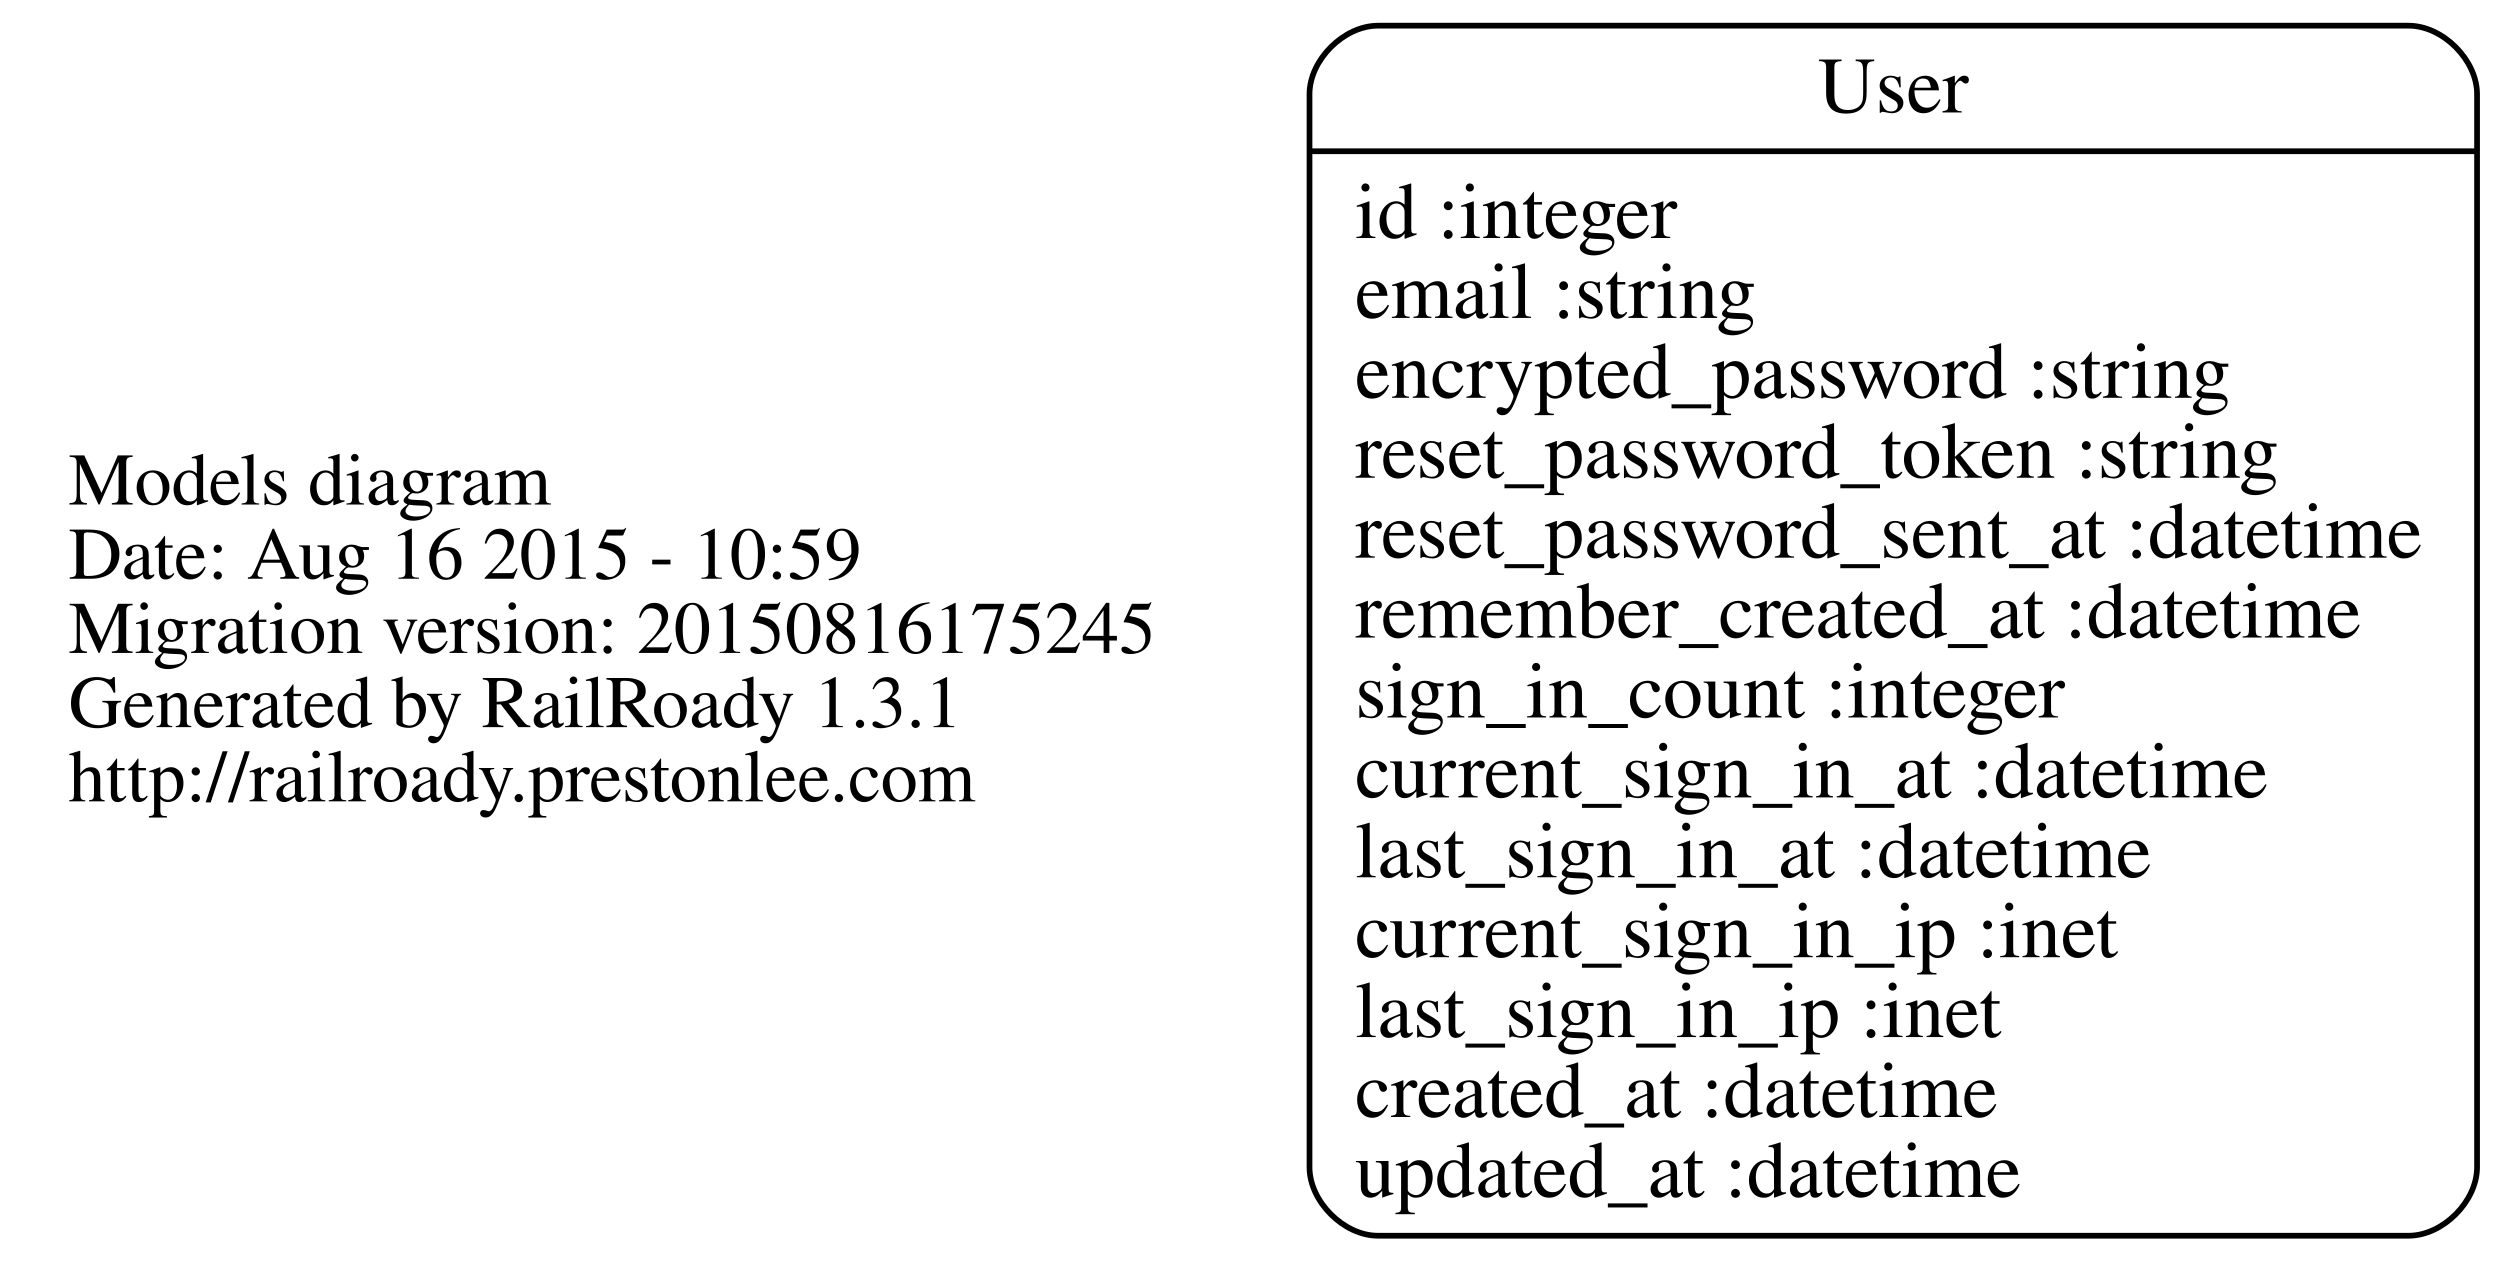
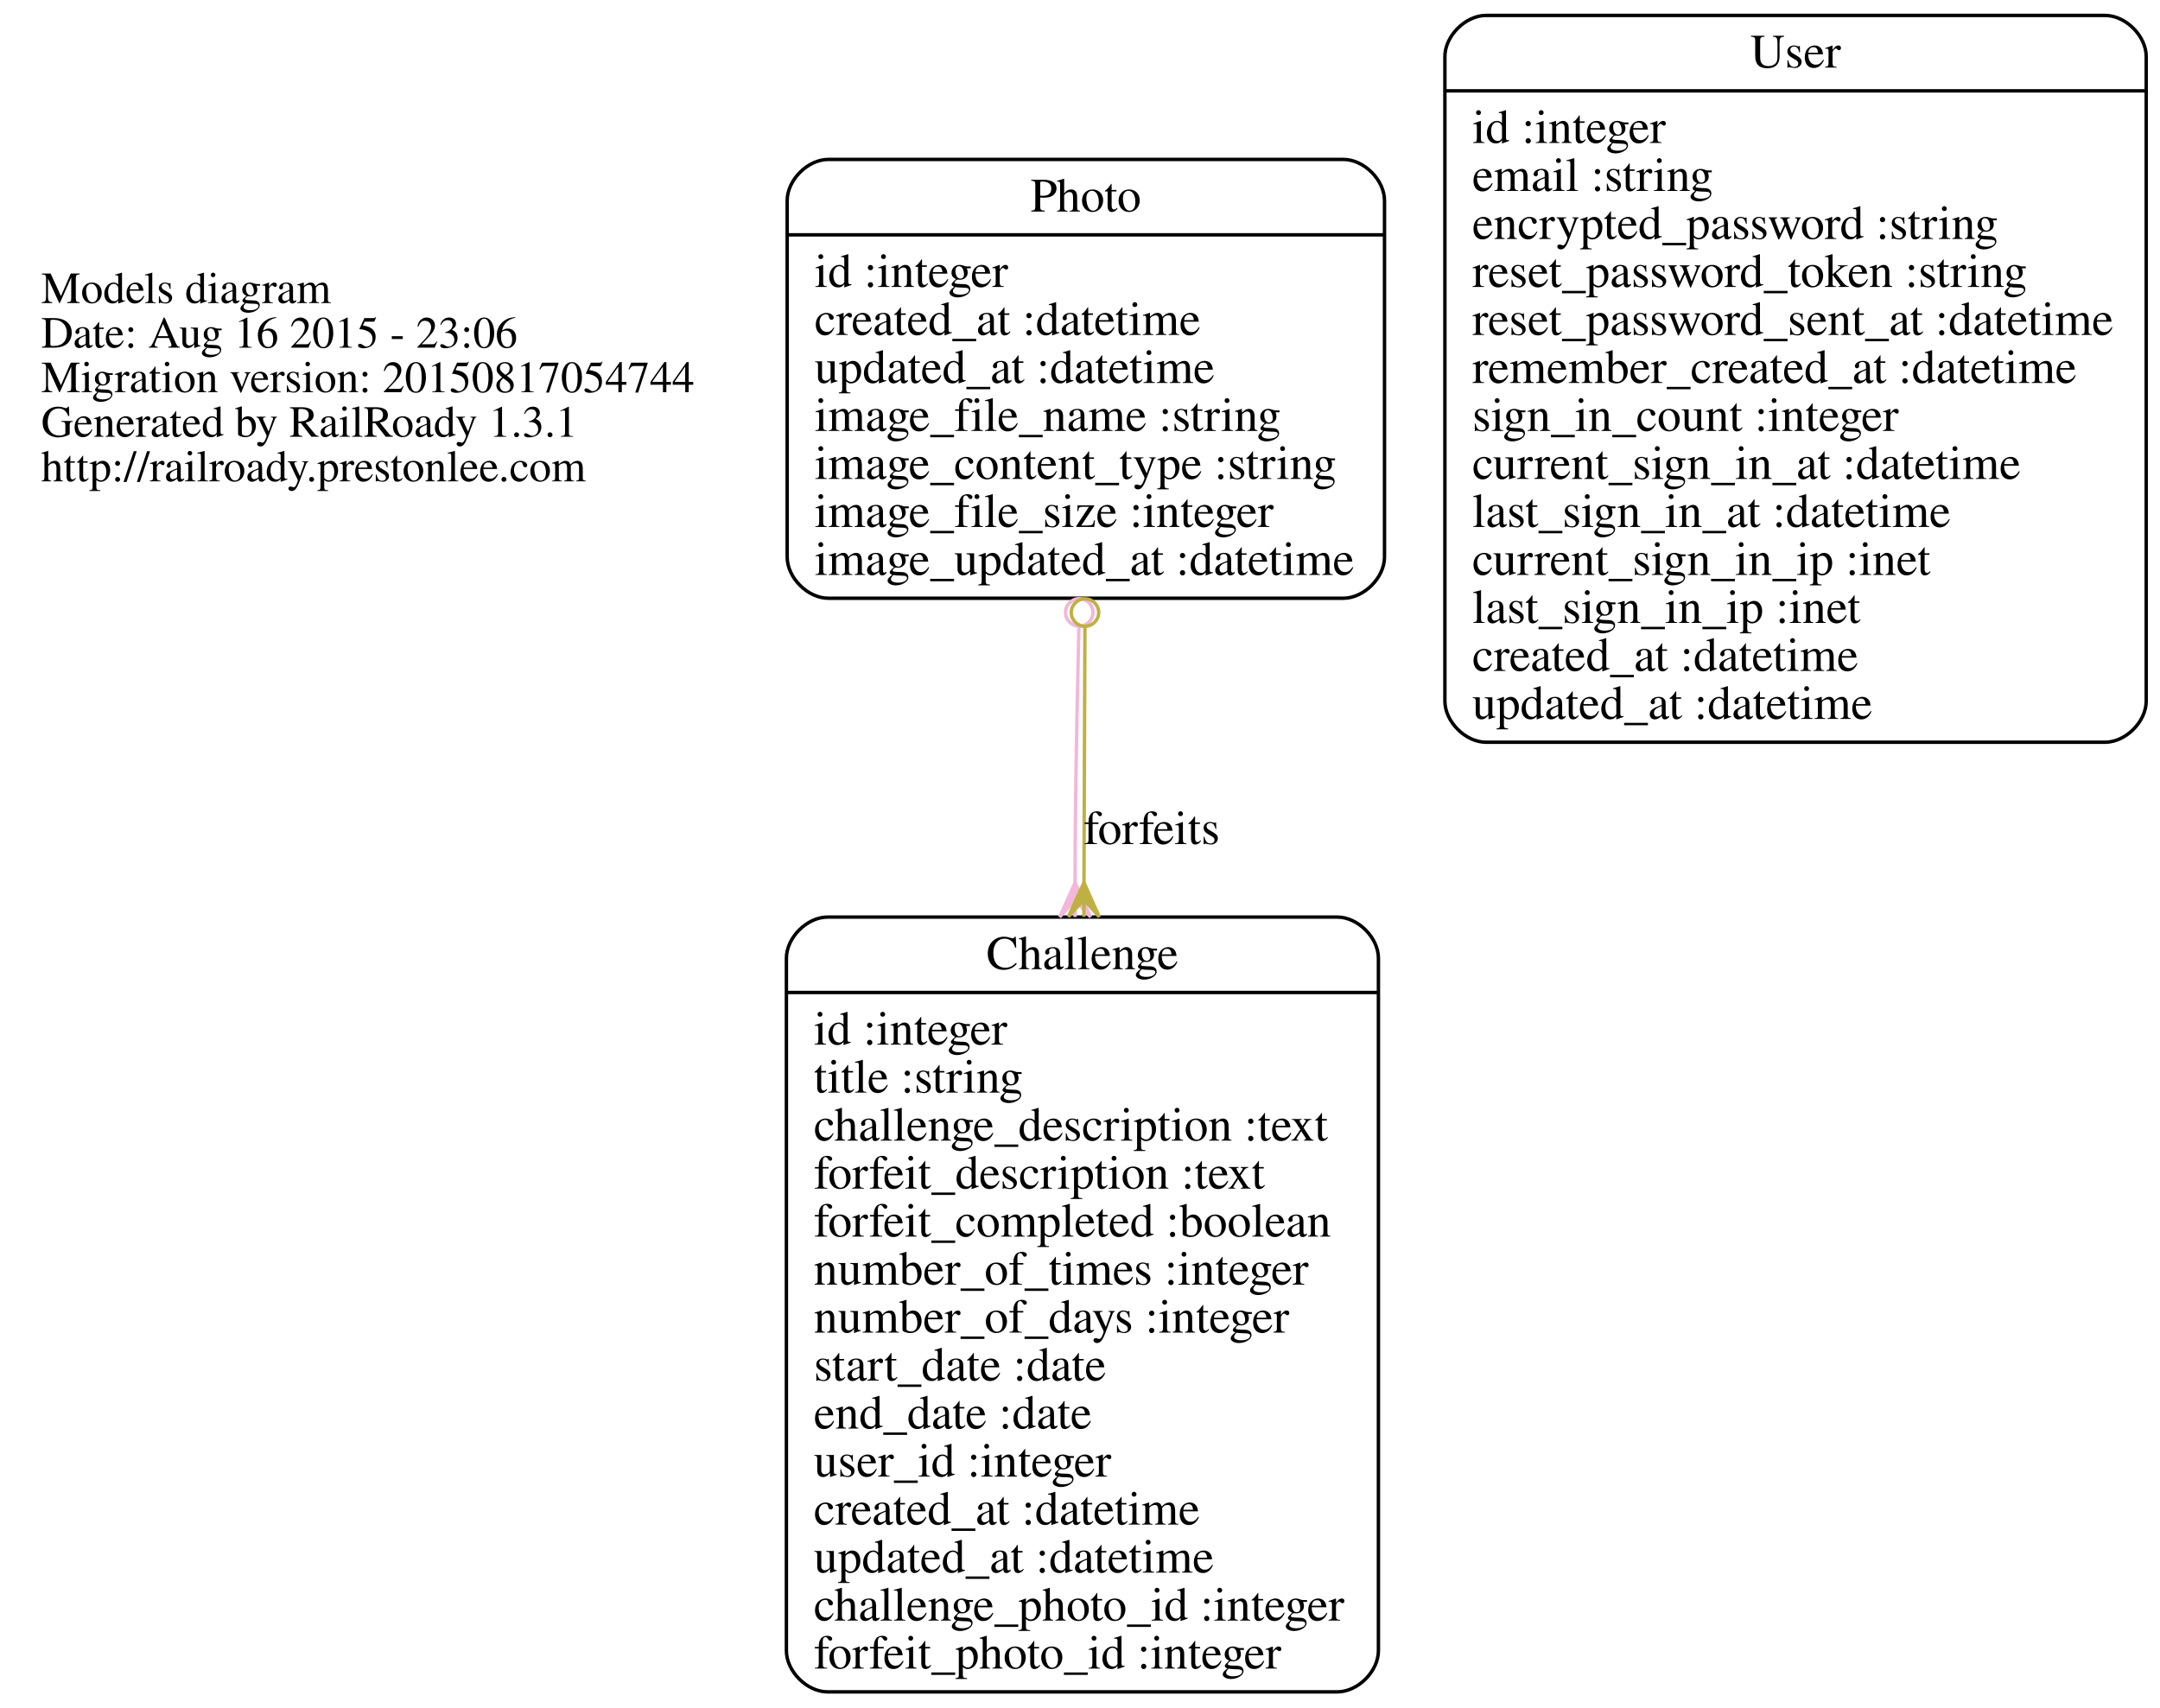
- <svg xmlns="http://www.w3.org/2000/svg" width="438pt" height="221pt" viewBox="0.00 0.00 437.97 221.00">
-   <g id="graph0" class="graph" transform="scale(1 1) rotate(0) translate(4 217)">
-     <polygon fill="none" stroke="none" points="-4,4 -4,-217 433.966,-217 433.966,4 -4,4" />
+ <svg xmlns="http://www.w3.org/2000/svg" width="630pt" height="498pt" viewBox="0.00 0.00 629.97 498.00">
+   <g id="graph0" class="graph" transform="scale(1 1) rotate(0) translate(4 494)">
+     <polygon fill="none" stroke="none" points="-4,4 -4,-494 625.966,-494 625.966,4 -4,4" />
    <g id="node1" class="node">
-       <text text-anchor="start" x="8" y="-128.6" font-family="Times,serif" font-size="13.00">Models diagram</text>
-       <text text-anchor="start" x="8" y="-115.6" font-family="Times,serif" font-size="13.00">Date: Aug 16 2015 - 10:59</text>
-       <text text-anchor="start" x="8" y="-102.6" font-family="Times,serif" font-size="13.00">Migration version: 20150816175245</text>
-       <text text-anchor="start" x="8" y="-89.6" font-family="Times,serif" font-size="13.00">Generated by RailRoady 1.3.1</text>
-       <text text-anchor="start" x="8" y="-76.6" font-family="Times,serif" font-size="13.00">http://railroady.prestonlee.com</text>
+       <text text-anchor="start" x="8" y="-405.6" font-family="Times,serif" font-size="13.00">Models diagram</text>
+       <text text-anchor="start" x="8" y="-392.6" font-family="Times,serif" font-size="13.00">Date: Aug 16 2015 - 23:06</text>
+       <text text-anchor="start" x="8" y="-379.6" font-family="Times,serif" font-size="13.00">Migration version: 20150817054744</text>
+       <text text-anchor="start" x="8" y="-366.6" font-family="Times,serif" font-size="13.00">Generated by RailRoady 1.3.1</text>
+       <text text-anchor="start" x="8" y="-353.6" font-family="Times,serif" font-size="13.00">http://railroady.prestonlee.com</text>
    </g>
    <g id="node2" class="node">
-       <path fill="none" stroke="black" d="M237.41,-0.5C237.41,-0.5 417.966,-0.5 417.966,-0.5 423.966,-0.5 429.966,-6.5 429.966,-12.5 429.966,-12.5 429.966,-200.5 429.966,-200.5 429.966,-206.5 423.966,-212.5 417.966,-212.5 417.966,-212.5 237.41,-212.5 237.41,-212.5 231.41,-212.5 225.41,-206.5 225.41,-200.5 225.41,-200.5 225.41,-12.5 225.41,-12.5 225.41,-6.5 231.41,-0.5 237.41,-0.5" />
-       <text text-anchor="middle" x="327.688" y="-197.3" font-family="Times,serif" font-size="14.00">User</text>
-       <polyline fill="none" stroke="black" points="225.41,-190.5 429.966,-190.5 " />
-       <text text-anchor="start" x="233.41" y="-175.3" font-family="Times,serif" font-size="14.00">id :integer</text>
-       <text text-anchor="start" x="233.41" y="-161.3" font-family="Times,serif" font-size="14.00">email :string</text>
-       <text text-anchor="start" x="233.41" y="-147.3" font-family="Times,serif" font-size="14.00">encrypted_password :string</text>
-       <text text-anchor="start" x="233.41" y="-133.3" font-family="Times,serif" font-size="14.00">reset_password_token :string</text>
-       <text text-anchor="start" x="233.41" y="-119.3" font-family="Times,serif" font-size="14.00">reset_password_sent_at :datetime</text>
-       <text text-anchor="start" x="233.41" y="-105.3" font-family="Times,serif" font-size="14.00">remember_created_at :datetime</text>
-       <text text-anchor="start" x="233.41" y="-91.3" font-family="Times,serif" font-size="14.00">sign_in_count :integer</text>
-       <text text-anchor="start" x="233.41" y="-77.3" font-family="Times,serif" font-size="14.00">current_sign_in_at :datetime</text>
-       <text text-anchor="start" x="233.41" y="-63.3" font-family="Times,serif" font-size="14.00">last_sign_in_at :datetime</text>
-       <text text-anchor="start" x="233.41" y="-49.3" font-family="Times,serif" font-size="14.00">current_sign_in_ip :inet</text>
-       <text text-anchor="start" x="233.41" y="-35.3" font-family="Times,serif" font-size="14.00">last_sign_in_ip :inet</text>
-       <text text-anchor="start" x="233.41" y="-21.3" font-family="Times,serif" font-size="14.00">created_at :datetime</text>
-       <text text-anchor="start" x="233.41" y="-7.3" font-family="Times,serif" font-size="14.00">updated_at :datetime</text>
+       <path fill="none" stroke="black" d="M237.351,-0.5C237.351,-0.5 386.024,-0.5 386.024,-0.5 392.024,-0.5 398.024,-6.5 398.024,-12.5 398.024,-12.5 398.024,-214.5 398.024,-214.5 398.024,-220.5 392.024,-226.5 386.024,-226.5 386.024,-226.5 237.351,-226.5 237.351,-226.5 231.351,-226.5 225.351,-220.5 225.351,-214.5 225.351,-214.5 225.351,-12.5 225.351,-12.5 225.351,-6.5 231.351,-0.5 237.351,-0.5" />
+       <text text-anchor="middle" x="311.688" y="-211.3" font-family="Times,serif" font-size="14.00">Challenge</text>
+       <polyline fill="none" stroke="black" points="225.351,-204.5 398.024,-204.5 " />
+       <text text-anchor="start" x="233.351" y="-189.3" font-family="Times,serif" font-size="14.00">id :integer</text>
+       <text text-anchor="start" x="233.351" y="-175.3" font-family="Times,serif" font-size="14.00">title :string</text>
+       <text text-anchor="start" x="233.351" y="-161.3" font-family="Times,serif" font-size="14.00">challenge_description :text</text>
+       <text text-anchor="start" x="233.351" y="-147.3" font-family="Times,serif" font-size="14.00">forfeit_description :text</text>
+       <text text-anchor="start" x="233.351" y="-133.3" font-family="Times,serif" font-size="14.00">forfeit_completed :boolean</text>
+       <text text-anchor="start" x="233.351" y="-119.3" font-family="Times,serif" font-size="14.00">number_of_times :integer</text>
+       <text text-anchor="start" x="233.351" y="-105.3" font-family="Times,serif" font-size="14.00">number_of_days :integer</text>
+       <text text-anchor="start" x="233.351" y="-91.3" font-family="Times,serif" font-size="14.00">start_date :date</text>
+       <text text-anchor="start" x="233.351" y="-77.3" font-family="Times,serif" font-size="14.00">end_date :date</text>
+       <text text-anchor="start" x="233.351" y="-63.3" font-family="Times,serif" font-size="14.00">user_id :integer</text>
+       <text text-anchor="start" x="233.351" y="-49.3" font-family="Times,serif" font-size="14.00">created_at :datetime</text>
+       <text text-anchor="start" x="233.351" y="-35.3" font-family="Times,serif" font-size="14.00">updated_at :datetime</text>
+       <text text-anchor="start" x="233.351" y="-21.3" font-family="Times,serif" font-size="14.00">challenge_photo_id :integer</text>
+       <text text-anchor="start" x="233.351" y="-7.3" font-family="Times,serif" font-size="14.00">forfeit_photo_id :integer</text>
+     </g>
+     <g id="node3" class="node">
+       <path fill="none" stroke="black" d="M237.579,-319.5C237.579,-319.5 387.797,-319.5 387.797,-319.5 393.797,-319.5 399.797,-325.5 399.797,-331.5 399.797,-331.5 399.797,-435.5 399.797,-435.5 399.797,-441.5 393.797,-447.5 387.797,-447.5 387.797,-447.5 237.579,-447.5 237.579,-447.5 231.579,-447.5 225.579,-441.5 225.579,-435.5 225.579,-435.5 225.579,-331.5 225.579,-331.5 225.579,-325.5 231.579,-319.5 237.579,-319.5" />
+       <text text-anchor="middle" x="312.688" y="-432.3" font-family="Times,serif" font-size="14.00">Photo</text>
+       <polyline fill="none" stroke="black" points="225.579,-425.5 399.797,-425.5 " />
+       <text text-anchor="start" x="233.579" y="-410.3" font-family="Times,serif" font-size="14.00">id :integer</text>
+       <text text-anchor="start" x="233.579" y="-396.3" font-family="Times,serif" font-size="14.00">created_at :datetime</text>
+       <text text-anchor="start" x="233.579" y="-382.3" font-family="Times,serif" font-size="14.00">updated_at :datetime</text>
+       <text text-anchor="start" x="233.579" y="-368.3" font-family="Times,serif" font-size="14.00">image_file_name :string</text>
+       <text text-anchor="start" x="233.579" y="-354.3" font-family="Times,serif" font-size="14.00">image_content_type :string</text>
+       <text text-anchor="start" x="233.579" y="-340.3" font-family="Times,serif" font-size="14.00">image_file_size :integer</text>
+       <text text-anchor="start" x="233.579" y="-326.3" font-family="Times,serif" font-size="14.00">image_updated_at :datetime</text>
+     </g>
+     <g id="edge1" class="edge">
+       <path fill="none" stroke="#f2b7d9" d="M310.658,-311.082C310.255,-294.019 309.893,-275.863 309.688,-259 309.599,-251.674 309.556,-244.139 309.55,-236.537" />
+       <ellipse fill="none" stroke="#f2b7d9" cx="310.762" cy="-315.362" rx="4" ry="4" />
+       <polygon fill="#f2b7d9" stroke="#f2b7d9" points="309.55,-236.519 314.063,-226.525 309.557,-231.519 309.563,-226.519 309.563,-226.519 309.563,-226.519 309.557,-231.519 305.063,-226.513 309.55,-236.519 309.55,-236.519" />
+     </g>
+     <g id="edge2" class="edge">
+       <path fill="none" stroke="#bfb043" d="M312.421,-311.056C312.336,-288.164 312.239,-262.132 312.144,-236.673" />
+       <ellipse fill="none" stroke="#bfb043" cx="312.437" cy="-315.327" rx="4" ry="4" />
+       <polygon fill="#bfb043" stroke="#bfb043" points="312.143,-236.574 316.606,-226.557 312.125,-231.574 312.106,-226.574 312.106,-226.574 312.106,-226.574 312.125,-231.574 307.606,-226.591 312.143,-236.574 312.143,-236.574" />
+       <text text-anchor="middle" x="331.902" y="-247.8" font-family="Times,serif" font-size="14.00">forfeits</text>
+     </g>
+     <g id="node4" class="node">
+       <path fill="none" stroke="black" d="M429.41,-277.5C429.41,-277.5 609.966,-277.5 609.966,-277.5 615.966,-277.5 621.966,-283.5 621.966,-289.5 621.966,-289.5 621.966,-477.5 621.966,-477.5 621.966,-483.5 615.966,-489.5 609.966,-489.5 609.966,-489.5 429.41,-489.5 429.41,-489.5 423.41,-489.5 417.41,-483.5 417.41,-477.5 417.41,-477.5 417.41,-289.5 417.41,-289.5 417.41,-283.5 423.41,-277.5 429.41,-277.5" />
+       <text text-anchor="middle" x="519.688" y="-474.3" font-family="Times,serif" font-size="14.00">User</text>
+       <polyline fill="none" stroke="black" points="417.41,-467.5 621.966,-467.5 " />
+       <text text-anchor="start" x="425.41" y="-452.3" font-family="Times,serif" font-size="14.00">id :integer</text>
+       <text text-anchor="start" x="425.41" y="-438.3" font-family="Times,serif" font-size="14.00">email :string</text>
+       <text text-anchor="start" x="425.41" y="-424.3" font-family="Times,serif" font-size="14.00">encrypted_password :string</text>
+       <text text-anchor="start" x="425.41" y="-410.3" font-family="Times,serif" font-size="14.00">reset_password_token :string</text>
+       <text text-anchor="start" x="425.41" y="-396.3" font-family="Times,serif" font-size="14.00">reset_password_sent_at :datetime</text>
+       <text text-anchor="start" x="425.41" y="-382.3" font-family="Times,serif" font-size="14.00">remember_created_at :datetime</text>
+       <text text-anchor="start" x="425.41" y="-368.3" font-family="Times,serif" font-size="14.00">sign_in_count :integer</text>
+       <text text-anchor="start" x="425.41" y="-354.3" font-family="Times,serif" font-size="14.00">current_sign_in_at :datetime</text>
+       <text text-anchor="start" x="425.41" y="-340.3" font-family="Times,serif" font-size="14.00">last_sign_in_at :datetime</text>
+       <text text-anchor="start" x="425.41" y="-326.3" font-family="Times,serif" font-size="14.00">current_sign_in_ip :inet</text>
+       <text text-anchor="start" x="425.41" y="-312.3" font-family="Times,serif" font-size="14.00">last_sign_in_ip :inet</text>
+       <text text-anchor="start" x="425.41" y="-298.3" font-family="Times,serif" font-size="14.00">created_at :datetime</text>
+       <text text-anchor="start" x="425.41" y="-284.3" font-family="Times,serif" font-size="14.00">updated_at :datetime</text>
    </g>
  </g>
</svg>
